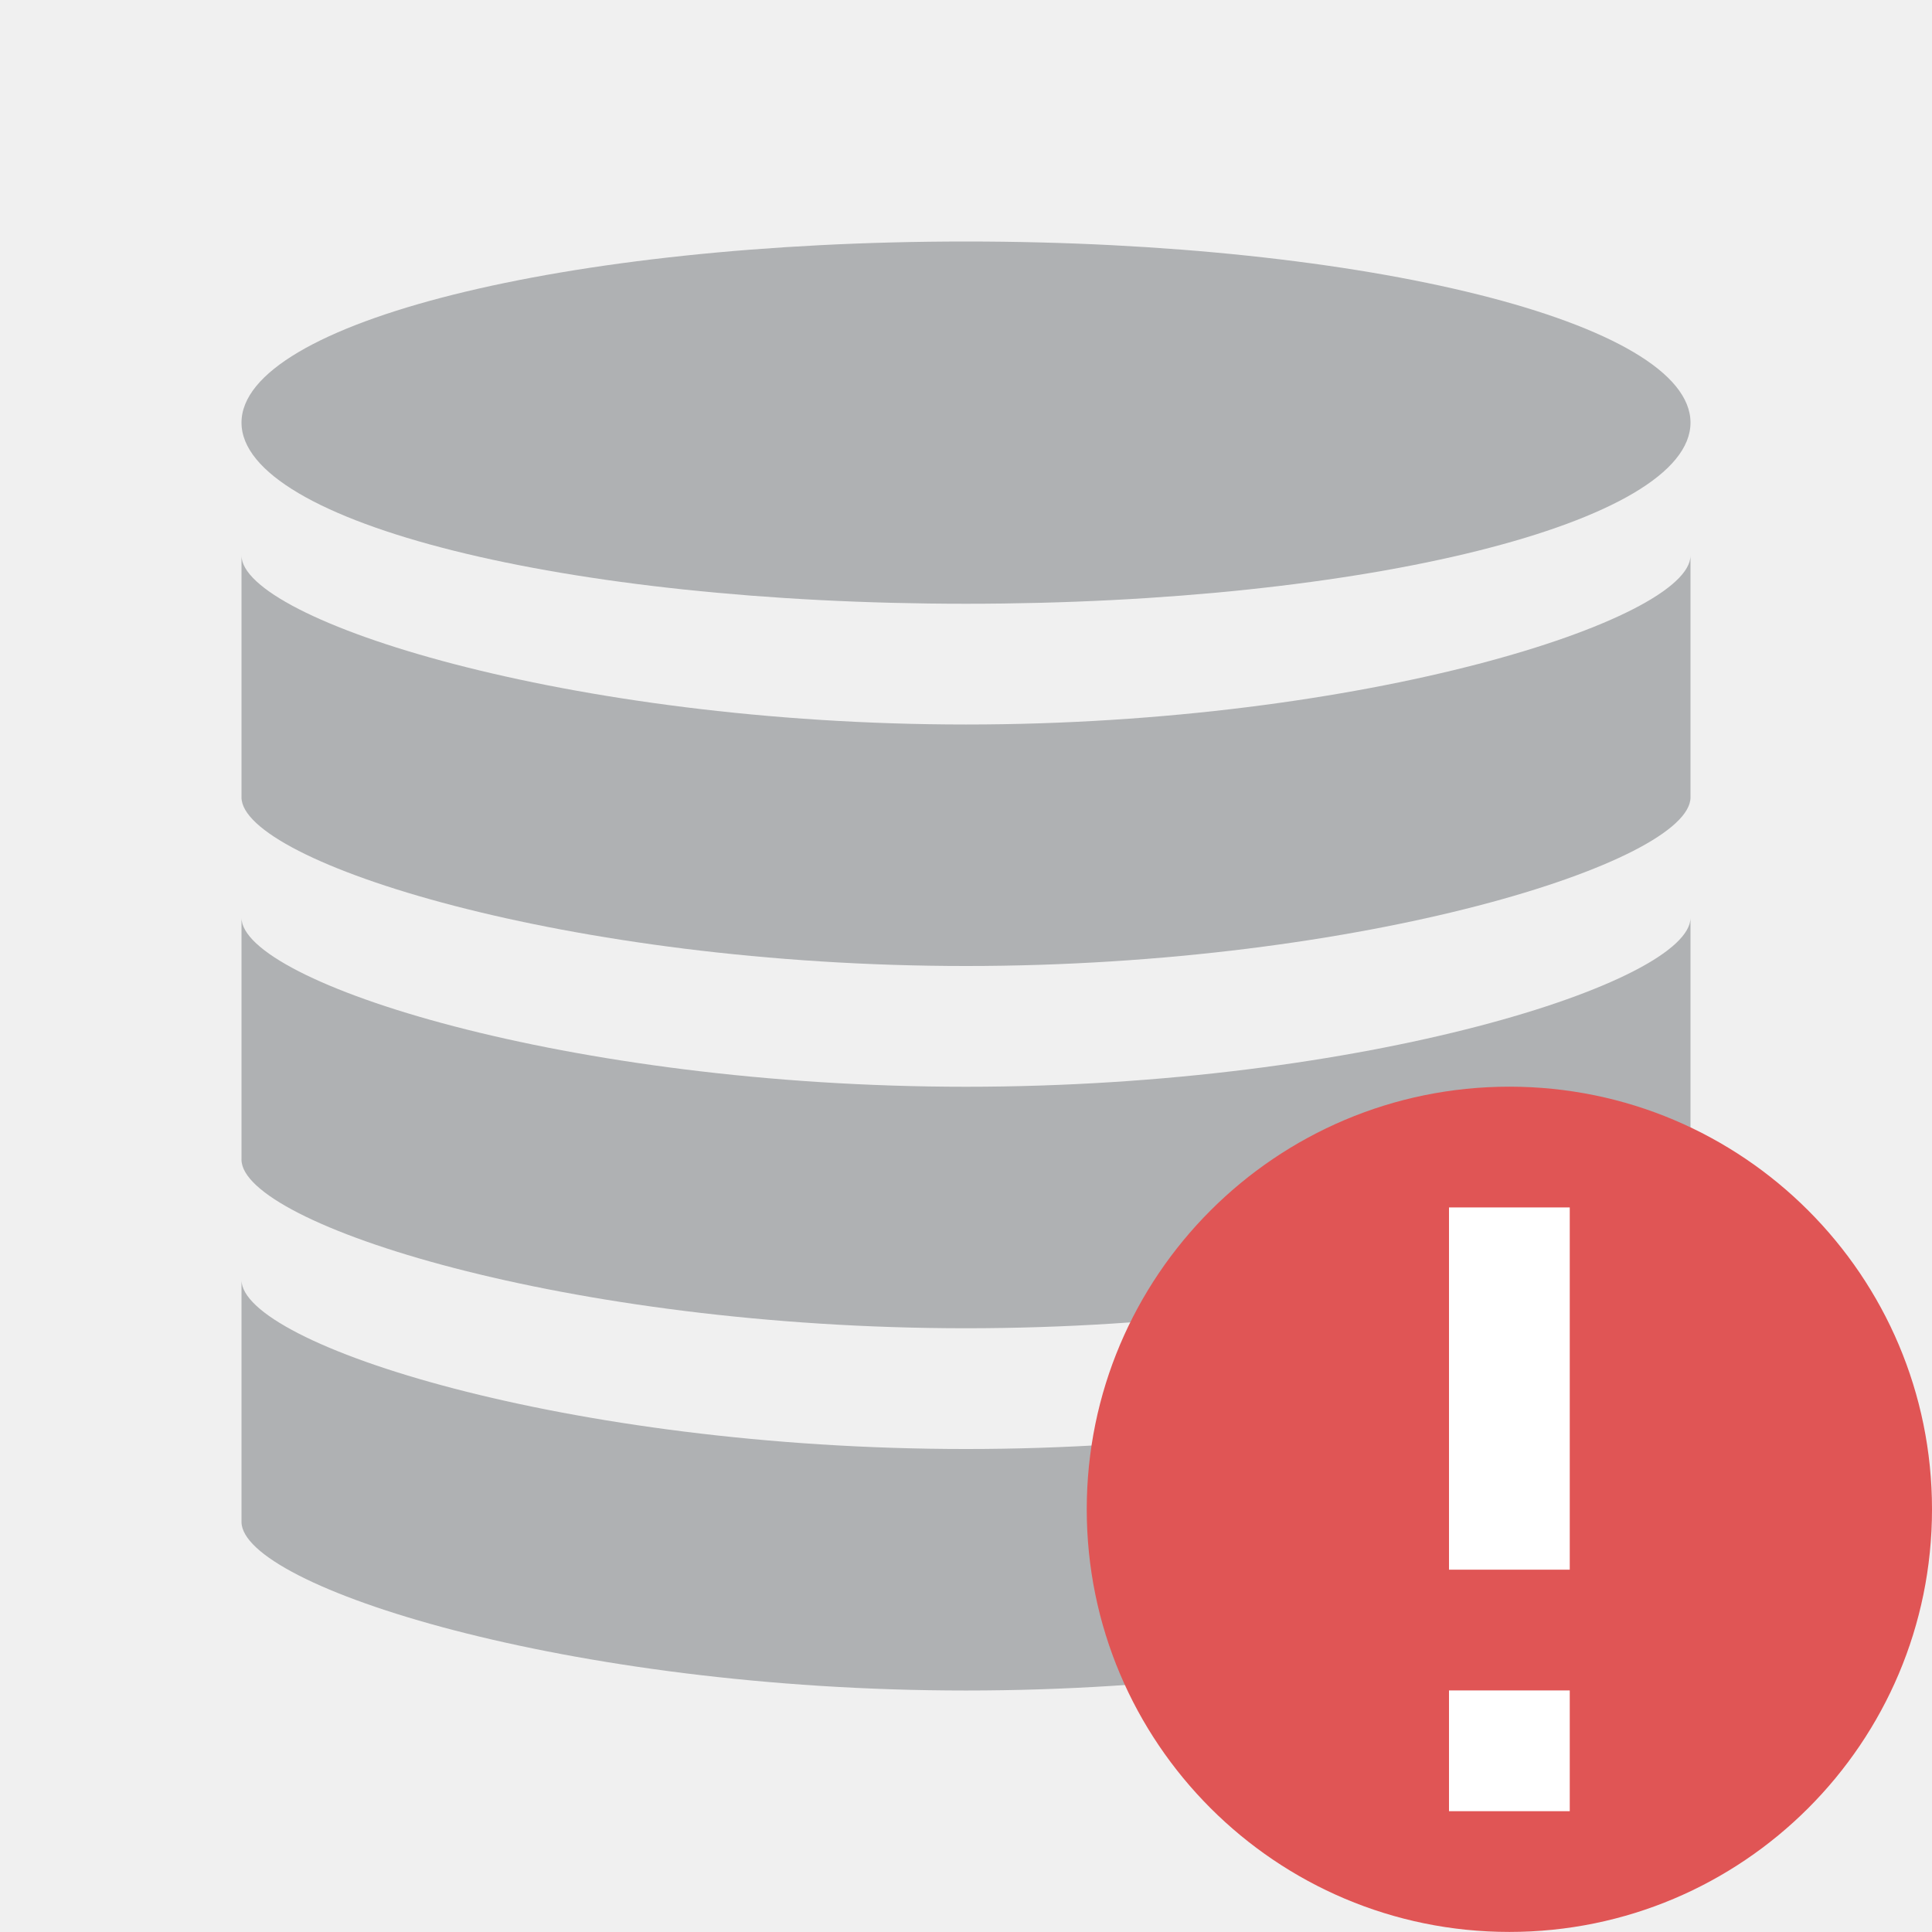
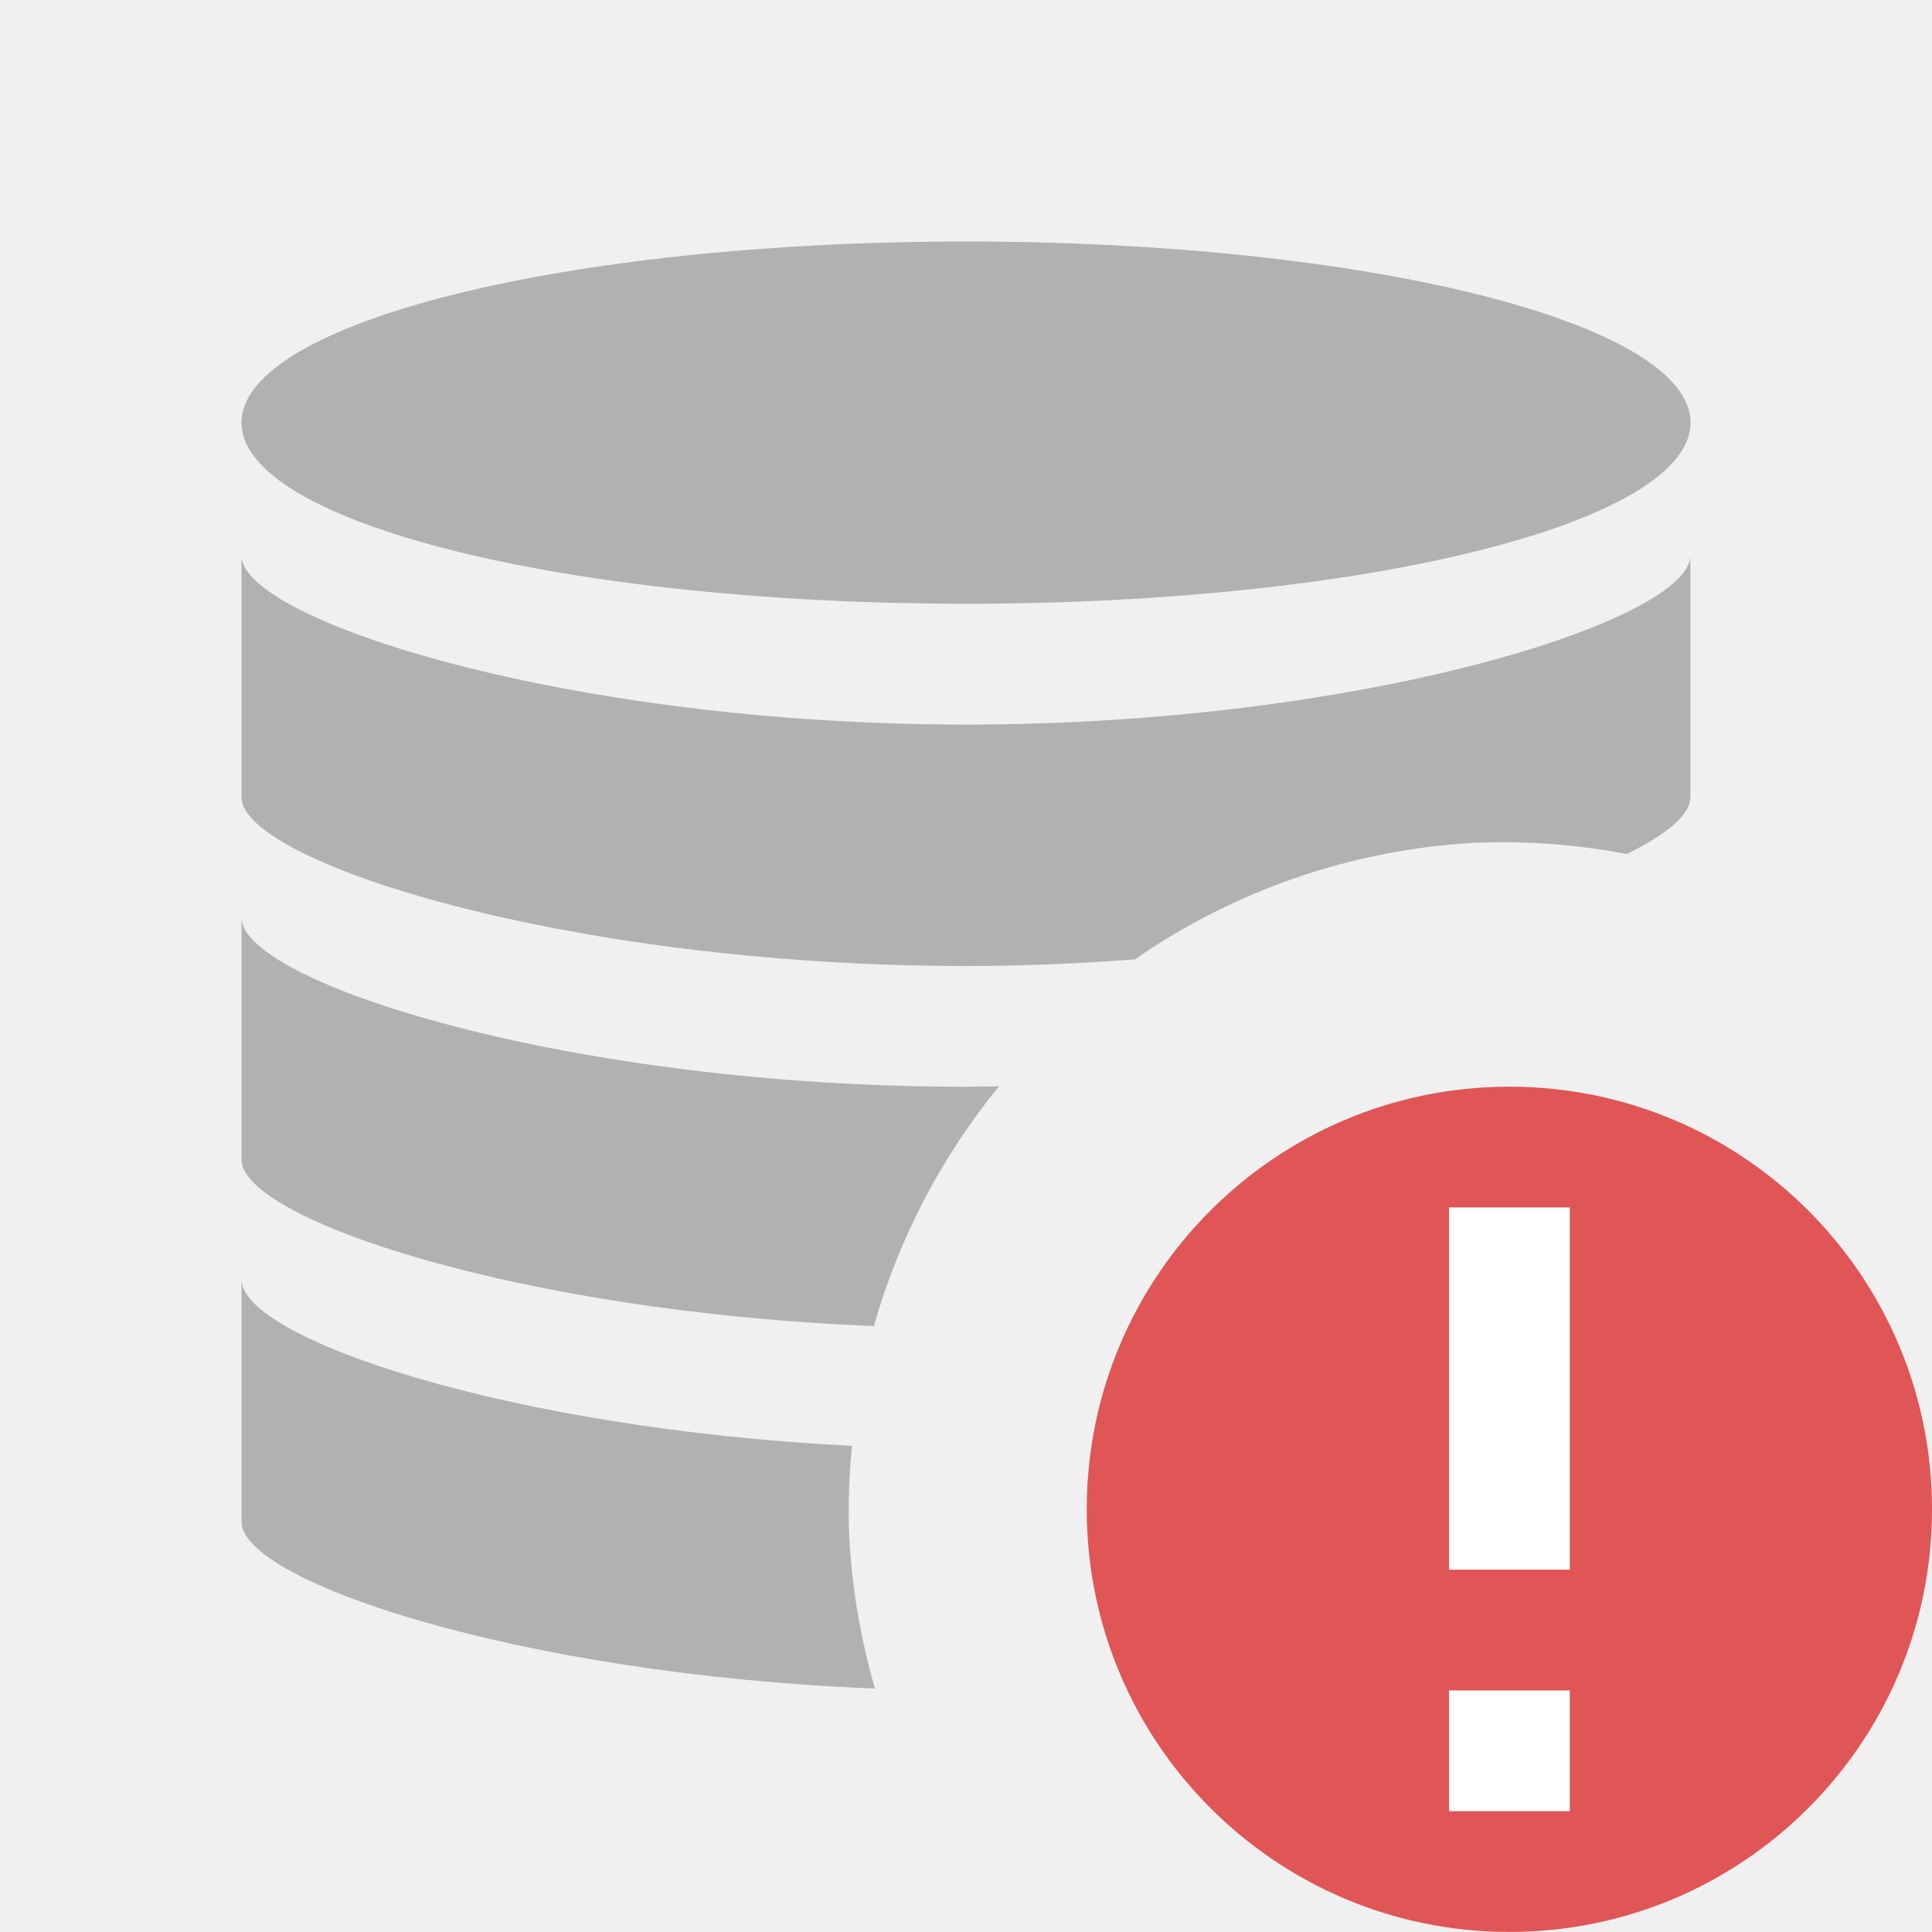
<svg xmlns="http://www.w3.org/2000/svg" width="16" height="16" version="1.1" viewBox="0 0 16 16" xml:space="preserve">
  <g transform="matrix(-1.2 0 0 .66667 17.6 .33333)" fill="#afb1b3">
    <g stroke-width=".913">
-       <path d="m8 17.5c-2.75 0-5-1.3-5-2.1v3.005c0 0.8 2.25 2.095 5 2.095s5-1.295 5-2.095v-3.005c0 0.8-2.25 2.1-5 2.1z" />
-       <path d="m8 13c-2.75 0-5-1.3-5-2.1v3.005c0 0.8 2.25 2.095 5 2.095 2.75 0 5-1.295 5-2.095v-3.005c0 0.8-2.25 2.1-5 2.1z" />
-       <path d="m8 8.5c-2.75 0-5-1.3-5-2.1v3.005c0 0.8 2.25 2.095 5 2.095s5-1.295 5-2.095v-3.005c0 0.8-2.25 2.1-5 2.1z" />
+       <path d="m13 15.399v3.006c0 0.738-1.916 1.896-4.372 2.071a4.572 8.269 0 0 0 0.179-1.937 4.572 8.269 0 0 0-0.02-1.078c2.378-0.214 4.212-1.341 4.212-2.062z" />
+       <path d="m13 10.899v3.006c0 0.737-1.912 1.891-4.364 2.068a4.572 8.271 0 0 0-0.864-2.979c0.076 0.002 0.151 0.006 0.228 0.006 2.75 0 5-1.301 5-2.101z" />
+       <path d="m13 6.399v3.006c0 0.8-2.25 2.095-5 2.095-0.402 0-0.791-0.032-1.165-0.082a4.572 8.271 0 0 0-2.329-1.447 4.572 8.271 0 0 0-1.066 0.138c-0.28-0.247-0.439-0.492-0.439-0.703v-3.006c0 0.8 2.25 2.101 5 2.101 2.75 0 5-1.301 5-2.101z" />
    </g>
-     <path d="m13 4.75c0 1.242-2.238 2.25-5 2.25-2.762 0-5-1.008-5-2.25s2.238-2.25 5-2.25c2.762 0 5 1.008 5 2.25z" stroke-width="1.118" />
+     <path d="m13 4.75c0 1.242-2.238 2.25-5 2.25s-5-1.008-5-2.25 2.238-2.25 5-2.25 5 1.008 5 2.25z" stroke-width="1.118" />
  </g>
  <g transform="translate(0 -.00056313)" fill-rule="evenodd">
    <path d="m16 12.5c0 1.933-1.567 3.5-3.5 3.5s-3.5-1.567-3.5-3.5 1.567-3.5 3.5-3.5 3.5 1.567 3.5 3.5" fill="#e05555" />
    <path d="m13 14v1h-1v-1zm0-4v3h-1v-3z" fill="#fff" />
  </g>
</svg>
